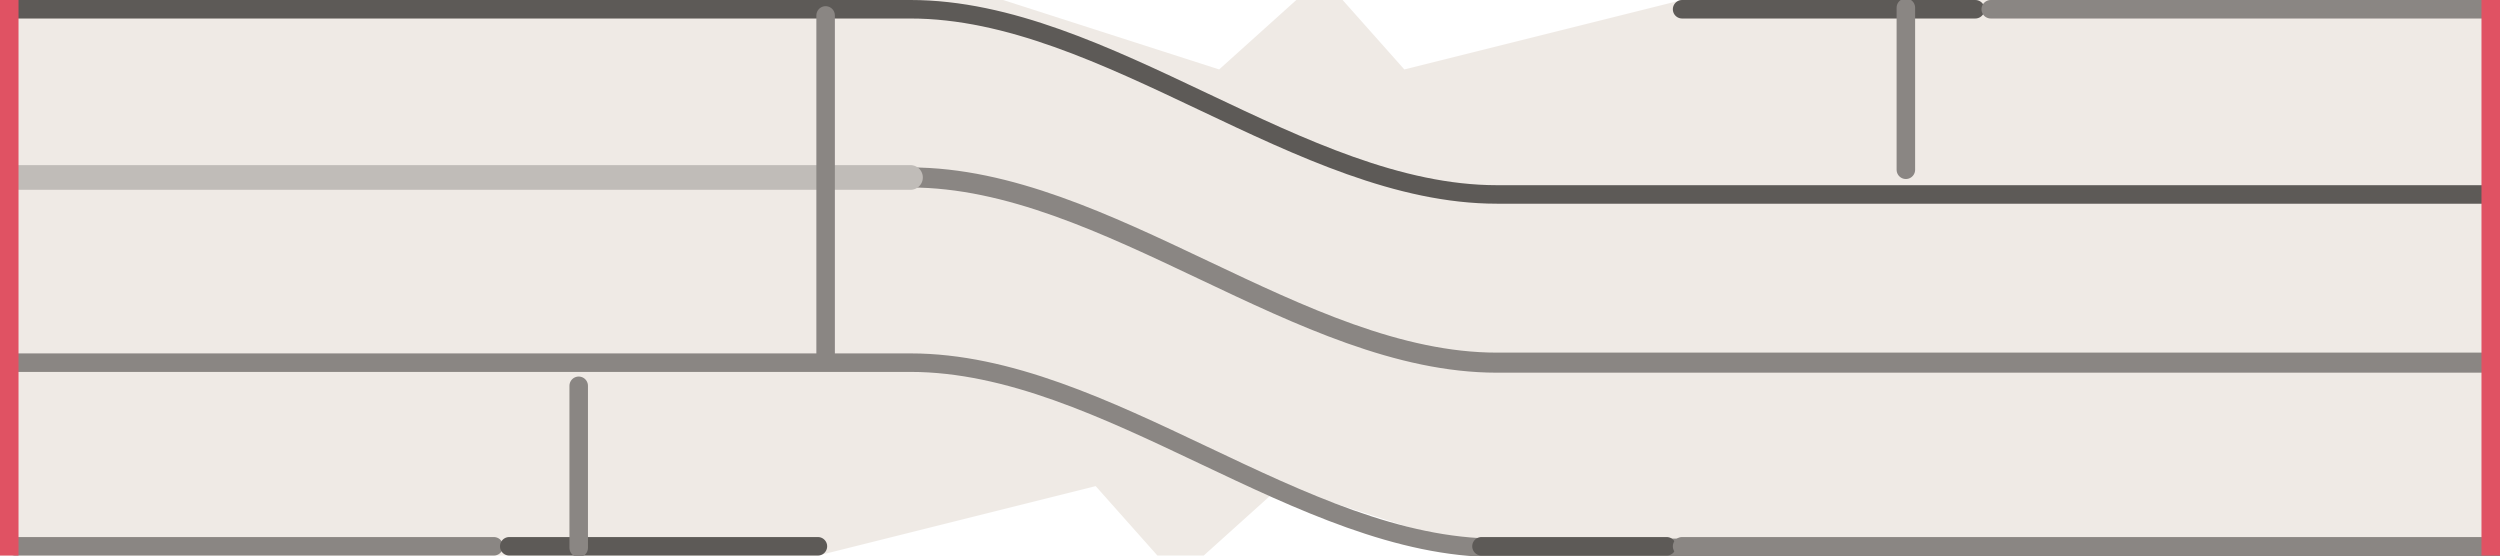
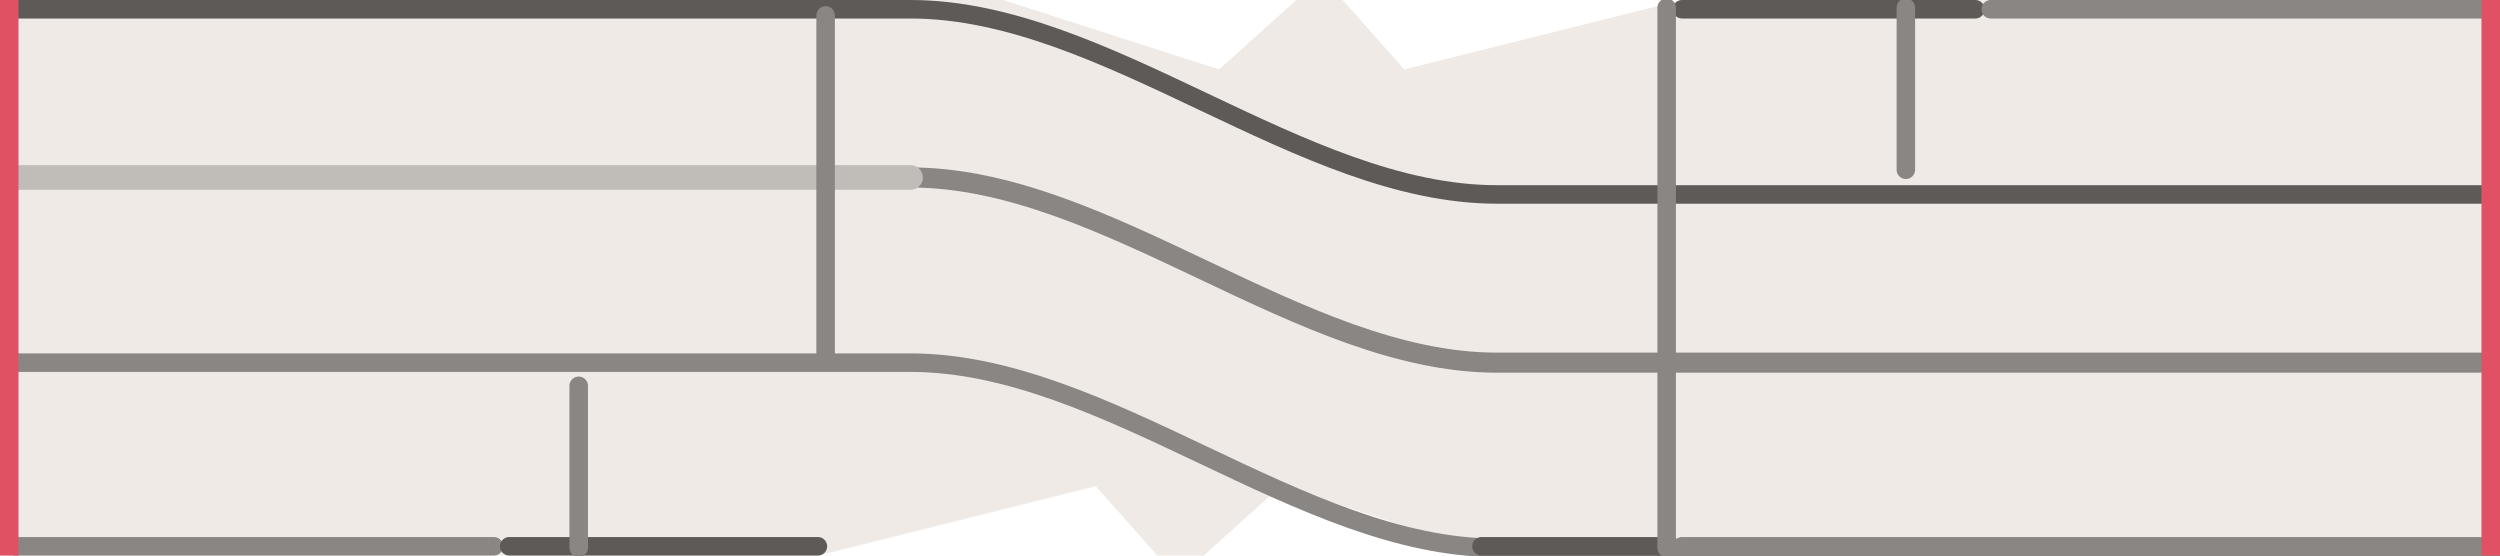
<svg xmlns="http://www.w3.org/2000/svg" width="162" height="36" viewBox="-81.0 -18.0 162 36">
  <path d="M -81 -18 H 81 V 18 H -81 Z M -16 -18 L 3 -18 L -2 -13.5 Z M 6 -18 L 28 -18 L 10 -13.5 Z M 16 18 L -3 18 L 2 13.5 Z M -6 18 L -28 18 L -10 13.5 Z" fill="#efeae5" fill-rule="evenodd" />
  <path d="M -81 -17.4 L -22 -17.4 C -9.3 -17.4 3.3 -5.4 16.0 -5.4 L 81 -5.4" fill="none" stroke="#5d5a57" stroke-width="1.2" stroke-linecap="round" />
  <path d="M -81 -6.5 L -22 -6.5 C -9.3 -6.5 3.3 5.5 16.0 5.5 L 81 5.5" fill="none" stroke="#8a8683" stroke-width="1.3" stroke-linecap="round" />
  <path d="M -80.0 -6.5 L -22.0 -6.5" fill="none" stroke="#c0bcb8" stroke-width="1.6" stroke-linecap="round" />
  <path d="M -81 5.5 L -22 5.5 C -9.3 5.5 3.3 17.5 16.0 17.5 L 81 17.5" fill="none" stroke="#8a8683" stroke-width="1.2" stroke-linecap="round" />
  <path d="M 28.0 -17.4 L 47.0 -17.4" fill="none" stroke="#5d5a57" stroke-width="1.2" stroke-linecap="round" />
  <path d="M 48.0 -17.4 L 80.0 -17.4" fill="none" stroke="#8a8683" stroke-width="1.2" stroke-linecap="round" />
  <path d="M -80.0 17.4 L -49.0 17.4" fill="none" stroke="#8a8683" stroke-width="1.2" stroke-linecap="round" />
  <path d="M -48.0 17.4 L -28.0 17.4" fill="none" stroke="#5d5a57" stroke-width="1.2" stroke-linecap="round" />
  <path d="M 15.0 17.4 L 27.0 17.4" fill="none" stroke="#5d5a57" stroke-width="1.2" stroke-linecap="round" />
  <path d="M 28.0 17.4 L 80.0 17.4" fill="none" stroke="#8a8683" stroke-width="1.2" stroke-linecap="round" />
  <path d="M -27.5 -17.0 L -27.5 5.0" fill="none" stroke="#8a8683" stroke-width="1.2" stroke-linecap="round" />
+   <path d="M 27.0 -17.5 L 27.0 17.5" fill="none" stroke="#8a8683" stroke-width="1.2" stroke-linecap="round" />
  <path d="M 42.5 -17.5 L 42.5 -7.0" fill="none" stroke="#8a8683" stroke-width="1.2" stroke-linecap="round" />
  <path d="M -43.5 7.0 L -43.5 17.5" fill="none" stroke="#8a8683" stroke-width="1.2" stroke-linecap="round" />
  <rect x="-81.00" y="-18.00" width="1.20" height="36.00" rx="0.00" fill="#e05263" stroke="none" stroke-width="0.8" />
  <rect x="79.80" y="-18.00" width="1.20" height="36.00" rx="0.00" fill="#e05263" stroke="none" stroke-width="0.8" />
</svg>
